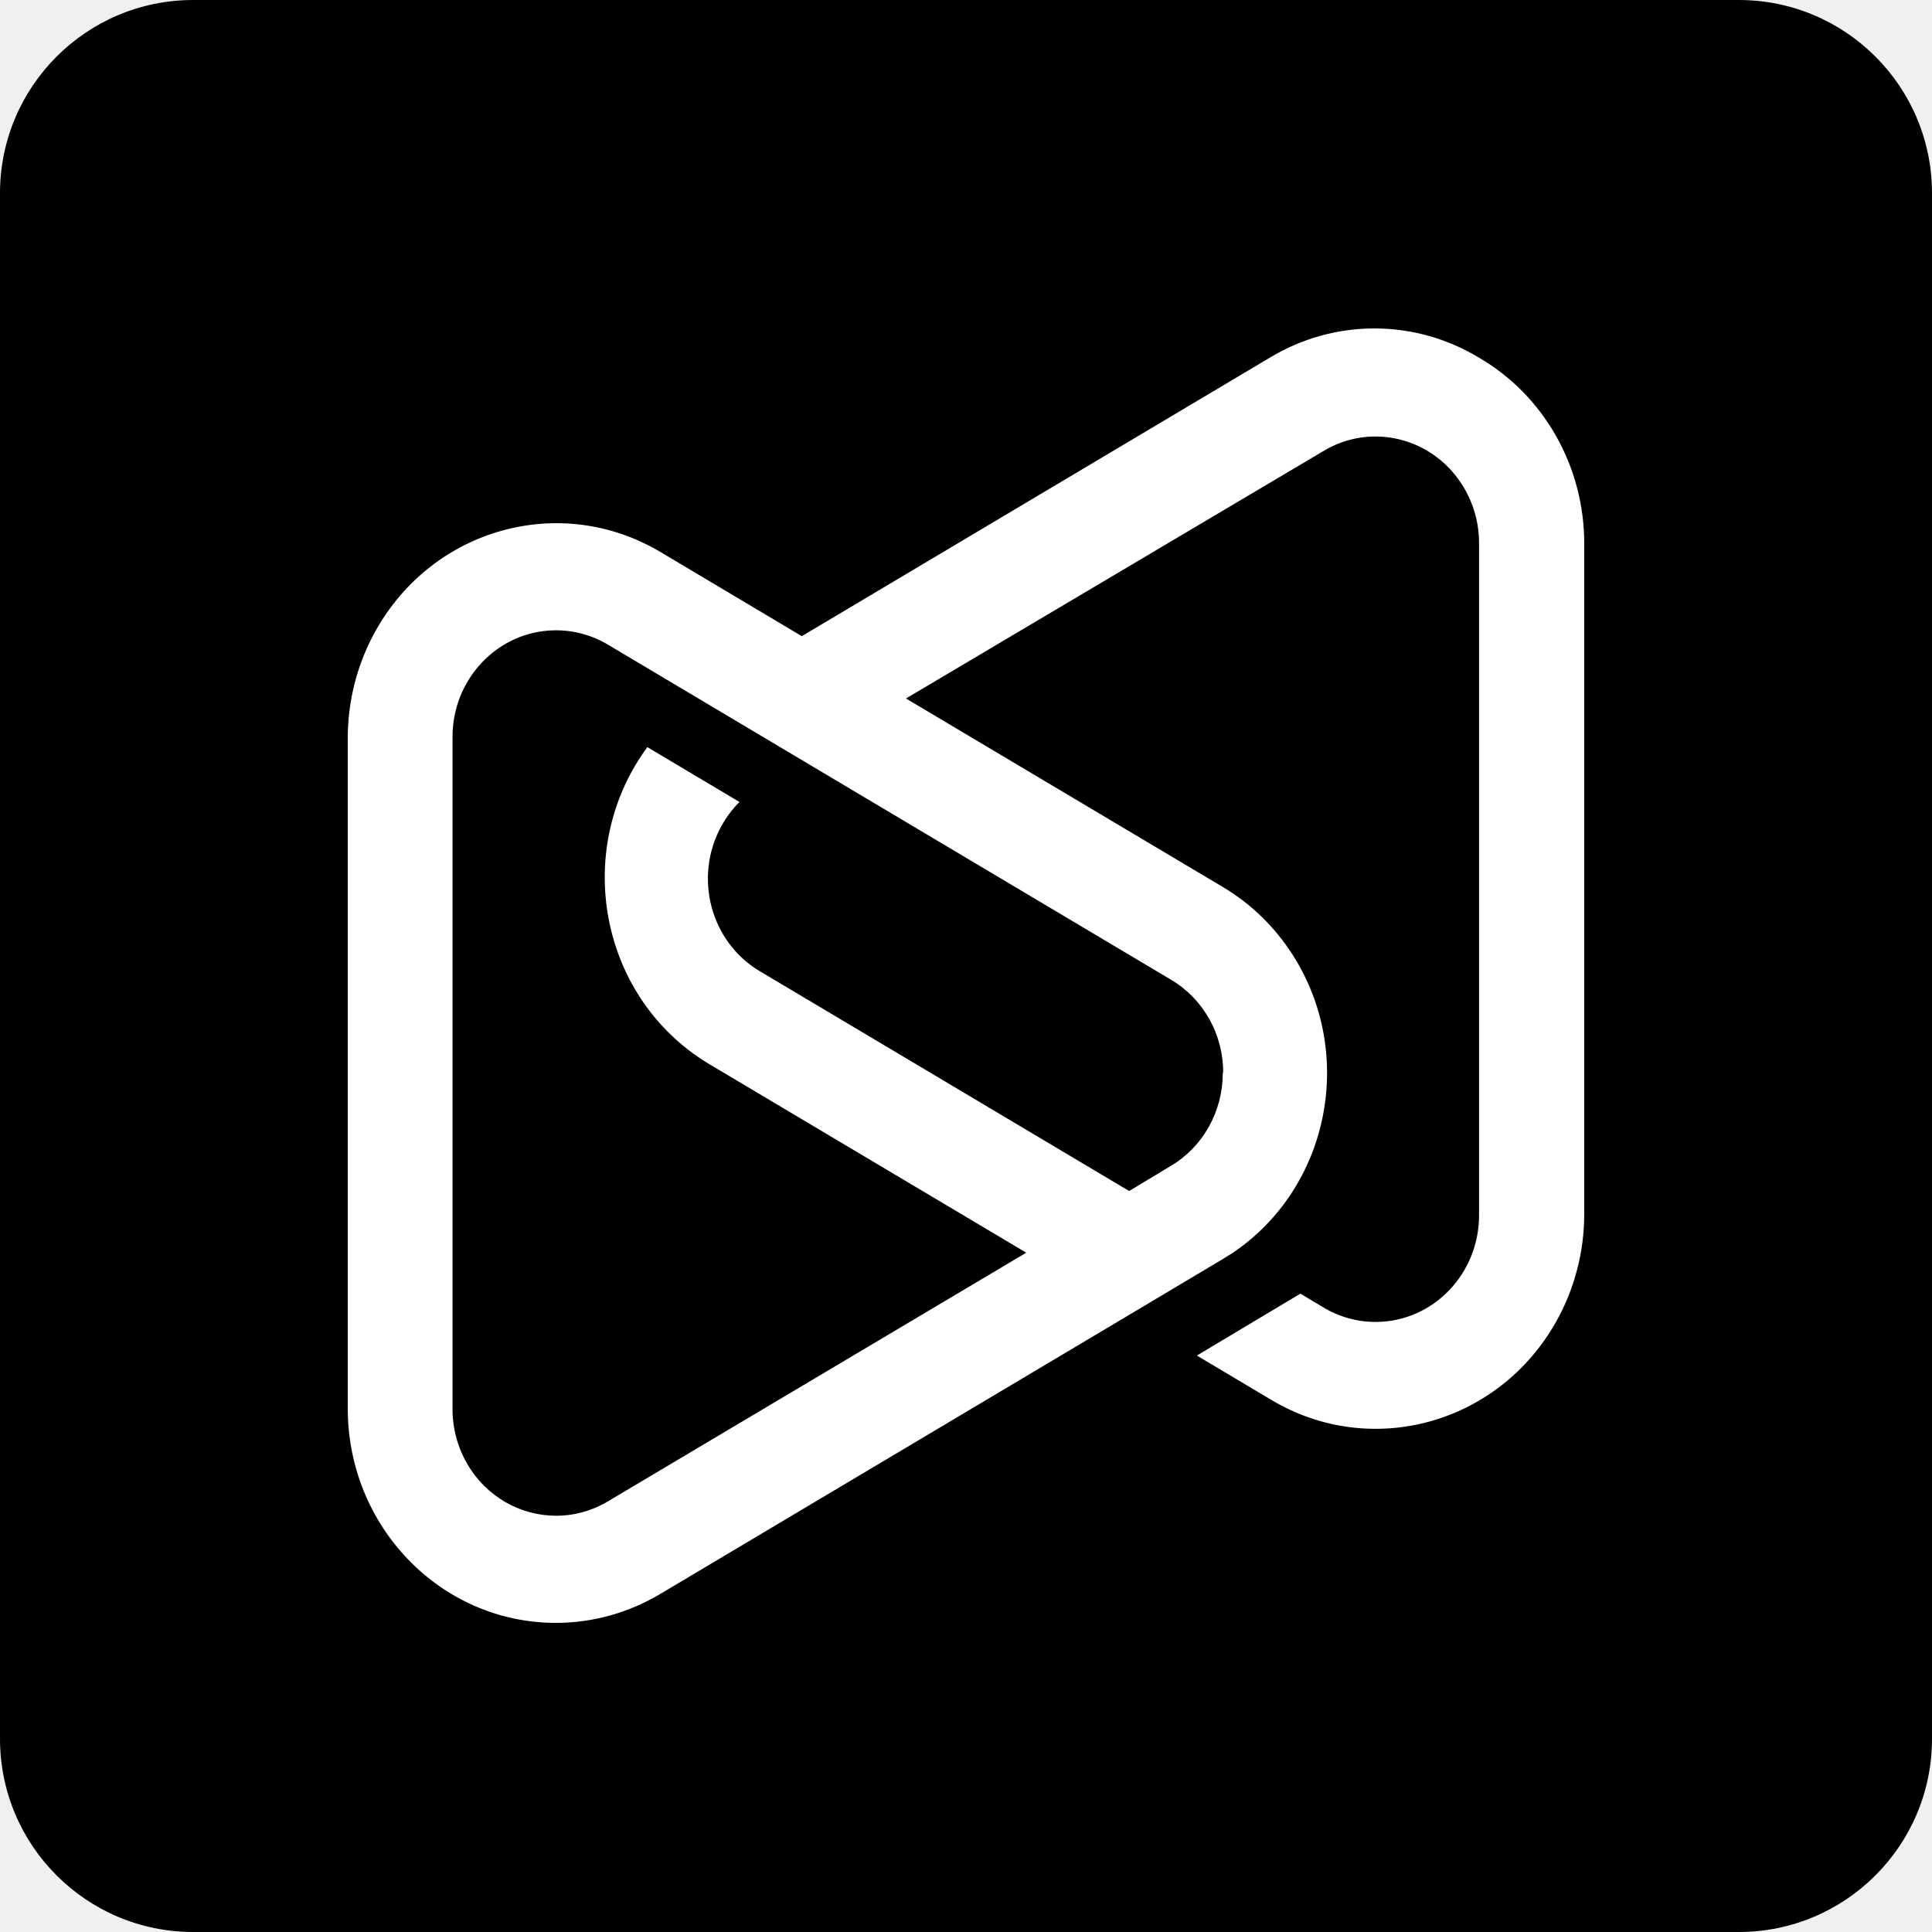
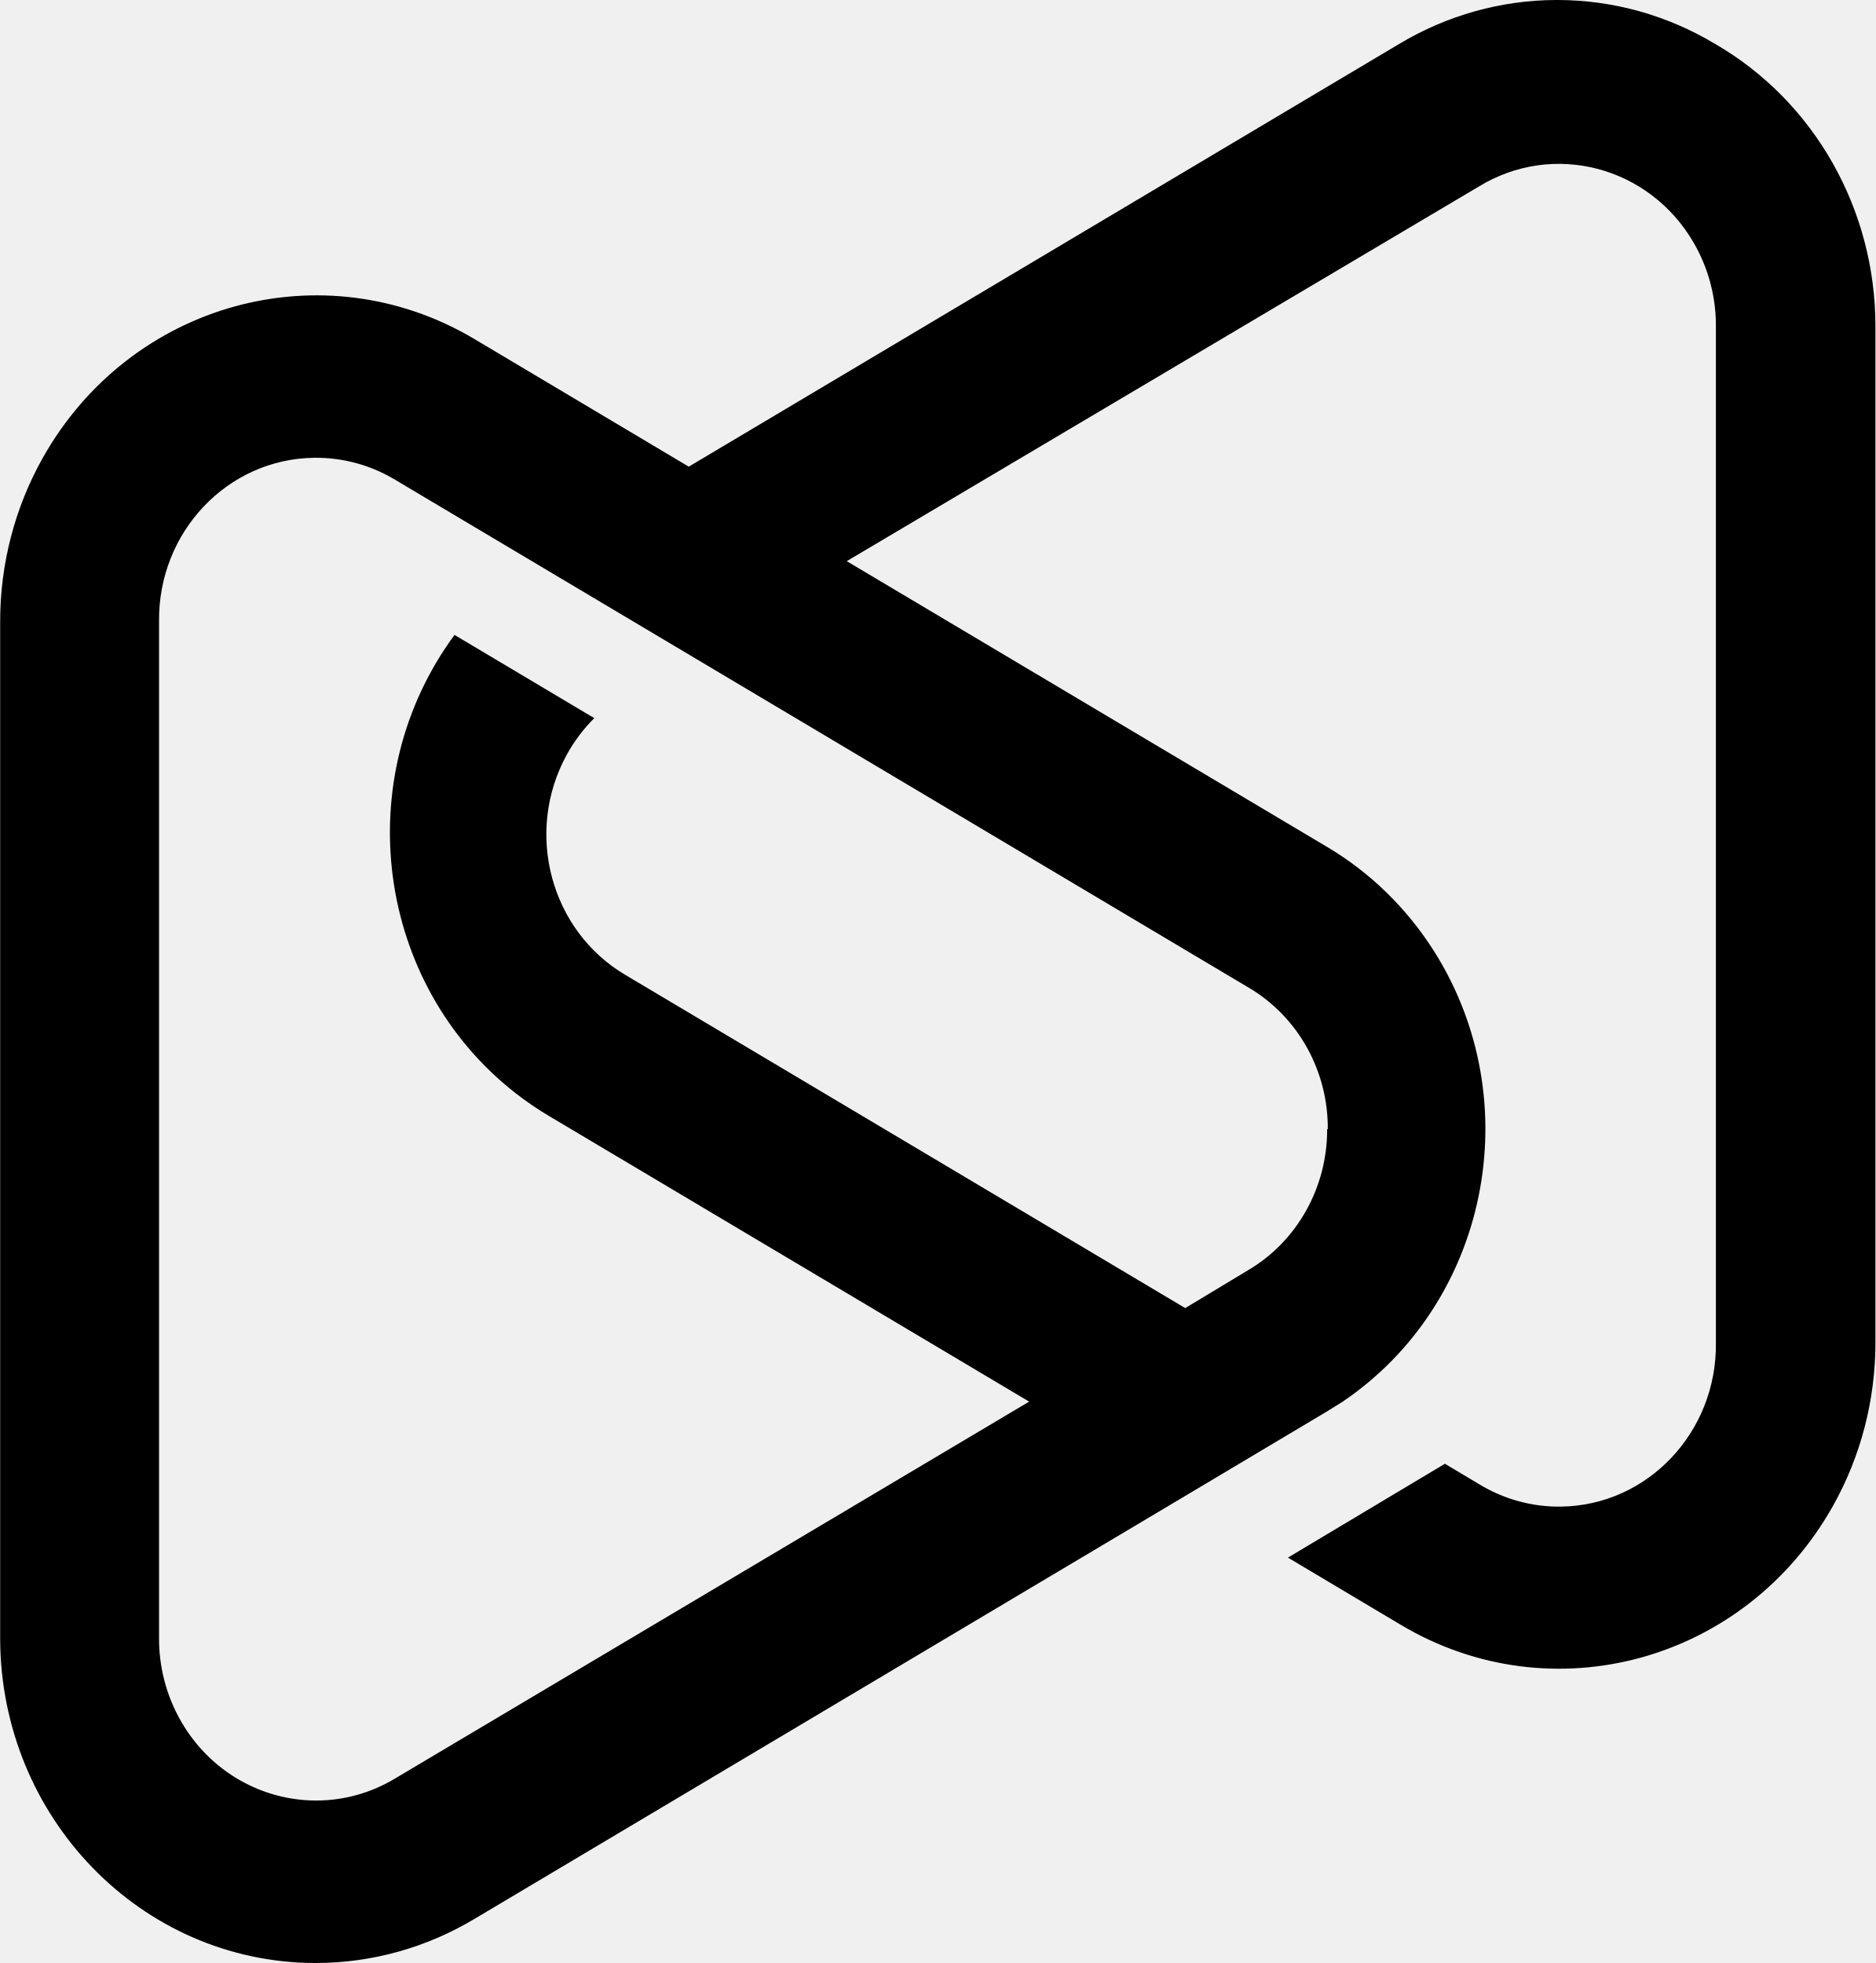
- <svg xmlns="http://www.w3.org/2000/svg" width="180" height="180" viewBox="0 0 180 180" fill="none">
-   <rect width="180" height="180" rx="18" fill="black" />
-   <path d="M127.937 30.6C124.619 30.619 121.305 31.521 118.338 33.303L74.701 59.27L61.549 51.438C52.26 45.902 40.377 49.176 35.008 58.748C33.294 61.803 32.396 65.267 32.4 68.794V131.144V131.284C32.433 142.255 41.051 151.158 51.714 151.2H51.819C55.239 151.194 58.594 150.255 61.549 148.484L105.179 122.517L113.919 117.307L114.846 116.73C123.823 110.677 126.341 98.27 120.471 89.015C118.801 86.388 116.56 84.2 113.919 82.634L84.407 65.076L123.216 42.072C127.793 39.259 133.711 40.804 136.441 45.522C137.353 47.099 137.825 48.904 137.8 50.74V113.092C137.87 118.581 133.609 123.092 128.283 123.161C126.501 123.187 124.746 122.701 123.216 121.76L121.153 120.528L111.51 126.294L118.453 130.43C127.742 135.963 139.621 132.689 144.994 123.115C146.702 120.069 147.6 116.612 147.6 113.092V50.66C147.608 43.467 143.847 36.829 137.761 33.303C134.794 31.521 131.48 30.619 128.16 30.6H127.937ZM43.52 136.367C42.608 134.788 42.136 132.981 42.161 131.144V68.794C42.091 63.303 46.352 58.795 51.678 58.725C53.462 58.7 55.215 59.184 56.745 60.124L109.135 91.299C112.137 93.085 113.981 96.395 113.958 99.969H113.919C113.931 103.55 112.076 106.862 109.059 108.639L105.2 110.964L70.826 90.507C66.198 87.789 64.582 81.719 67.219 76.946C67.674 76.126 68.238 75.374 68.896 74.719L60.312 69.608C53.804 78.441 55.475 91.04 64.043 97.746C64.701 98.259 65.388 98.731 66.099 99.153L95.613 116.711L56.745 139.814C55.196 140.765 53.492 141.218 51.813 141.218C48.528 141.218 45.325 139.487 43.52 136.367Z" fill="white" />
+ <svg xmlns="http://www.w3.org/2000/svg" viewBox="32.39 30.6 115.22 120.6" fill="none">
+   <path d="M127.937 30.6C124.619 30.619 121.305 31.521 118.338 33.303L74.701 59.27L61.549 51.438C52.26 45.902 40.377 49.176 35.008 58.748C33.294 61.803 32.396 65.267 32.4 68.794V131.144V131.284C32.433 142.255 41.051 151.158 51.714 151.2H51.819C55.239 151.194 58.594 150.255 61.549 148.484L105.179 122.517L113.919 117.307L114.846 116.73C123.823 110.677 126.341 98.27 120.471 89.015C118.801 86.388 116.56 84.2 113.919 82.634L84.407 65.076L123.216 42.072C127.793 39.259 133.711 40.804 136.441 45.522C137.353 47.099 137.825 48.904 137.8 50.74V113.092C137.87 118.581 133.609 123.092 128.283 123.161C126.501 123.187 124.746 122.701 123.216 121.76L121.153 120.528L111.51 126.294L118.453 130.43C127.742 135.963 139.621 132.689 144.994 123.115C146.702 120.069 147.6 116.612 147.6 113.092V50.66C147.608 43.467 143.847 36.829 137.761 33.303C134.794 31.521 131.48 30.619 128.16 30.6H127.937ZM43.52 136.367C42.608 134.788 42.136 132.981 42.161 131.144V68.794C42.091 63.303 46.352 58.795 51.678 58.725C53.462 58.7 55.215 59.184 56.745 60.124L109.135 91.299C112.137 93.085 113.981 96.395 113.958 99.969H113.919C113.931 103.55 112.076 106.862 109.059 108.639L105.2 110.964L70.826 90.507C66.198 87.789 64.582 81.719 67.219 76.946C67.674 76.126 68.238 75.374 68.896 74.719L60.312 69.608C53.804 78.441 55.475 91.04 64.043 97.746C64.701 98.259 65.388 98.731 66.099 99.153L95.613 116.711L56.745 139.814C55.196 140.765 53.492 141.218 51.813 141.218C48.528 141.218 45.325 139.487 43.52 136.367Z" fill="black" />
</svg>
